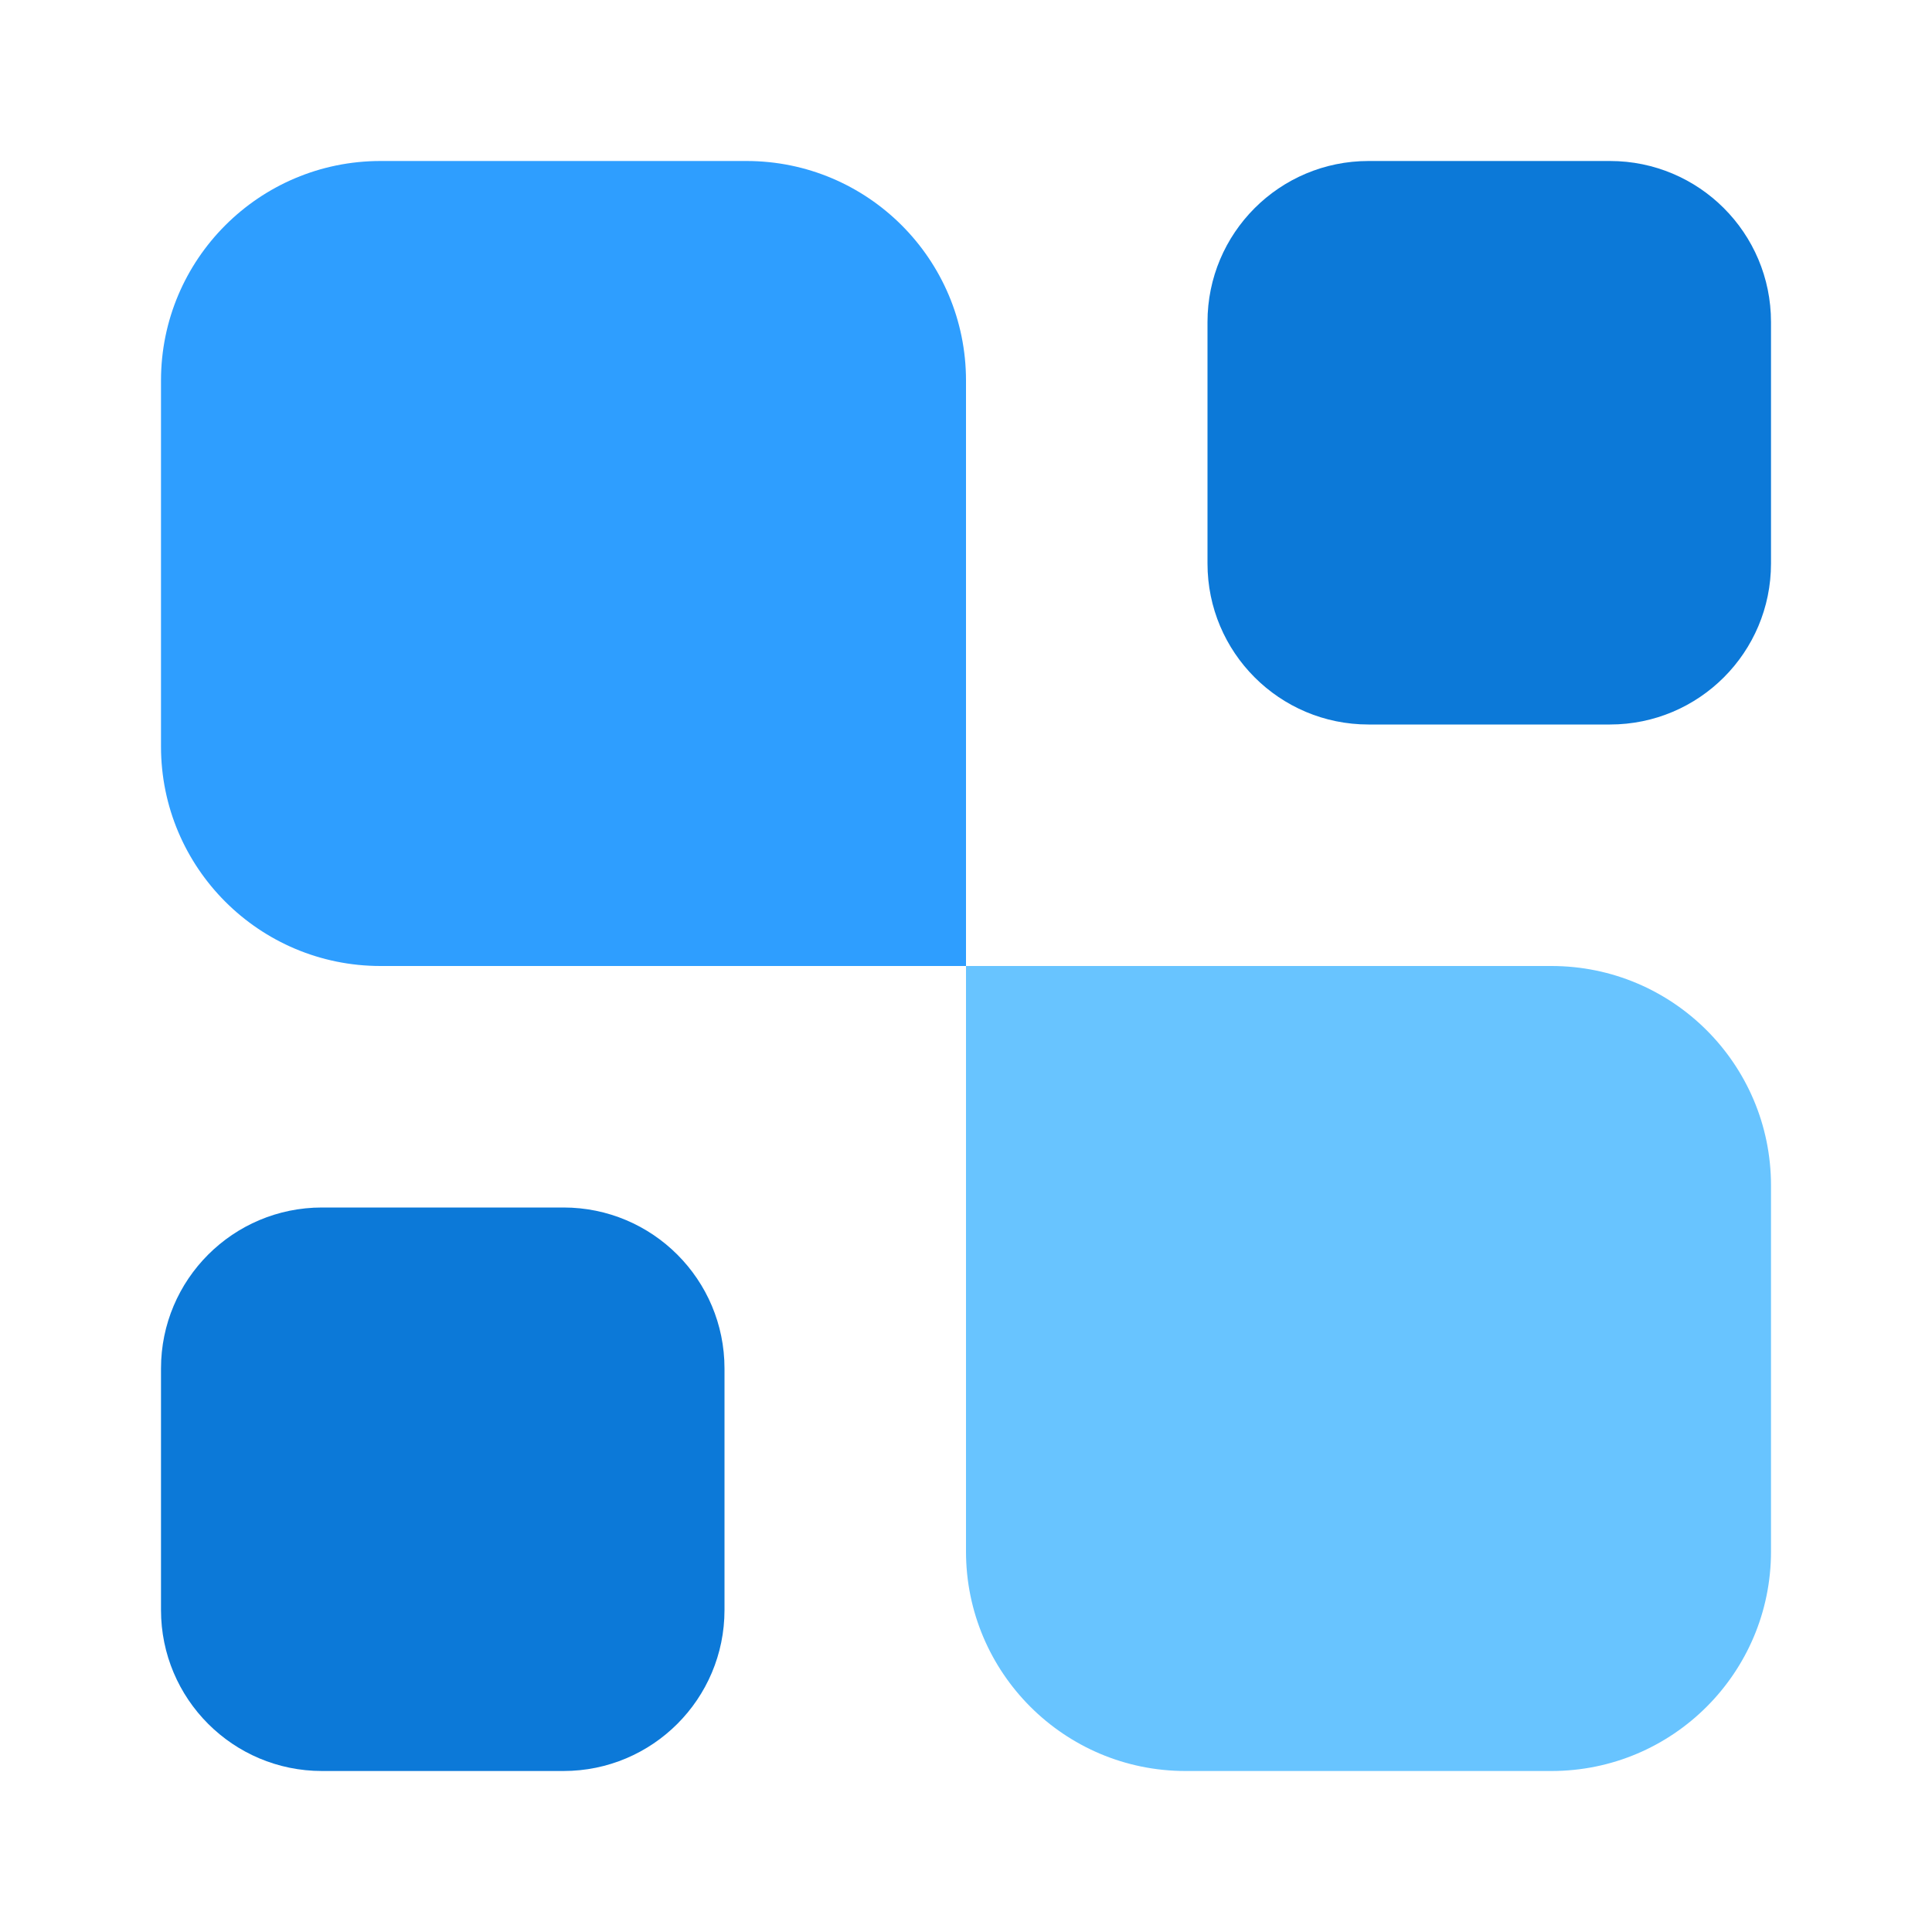
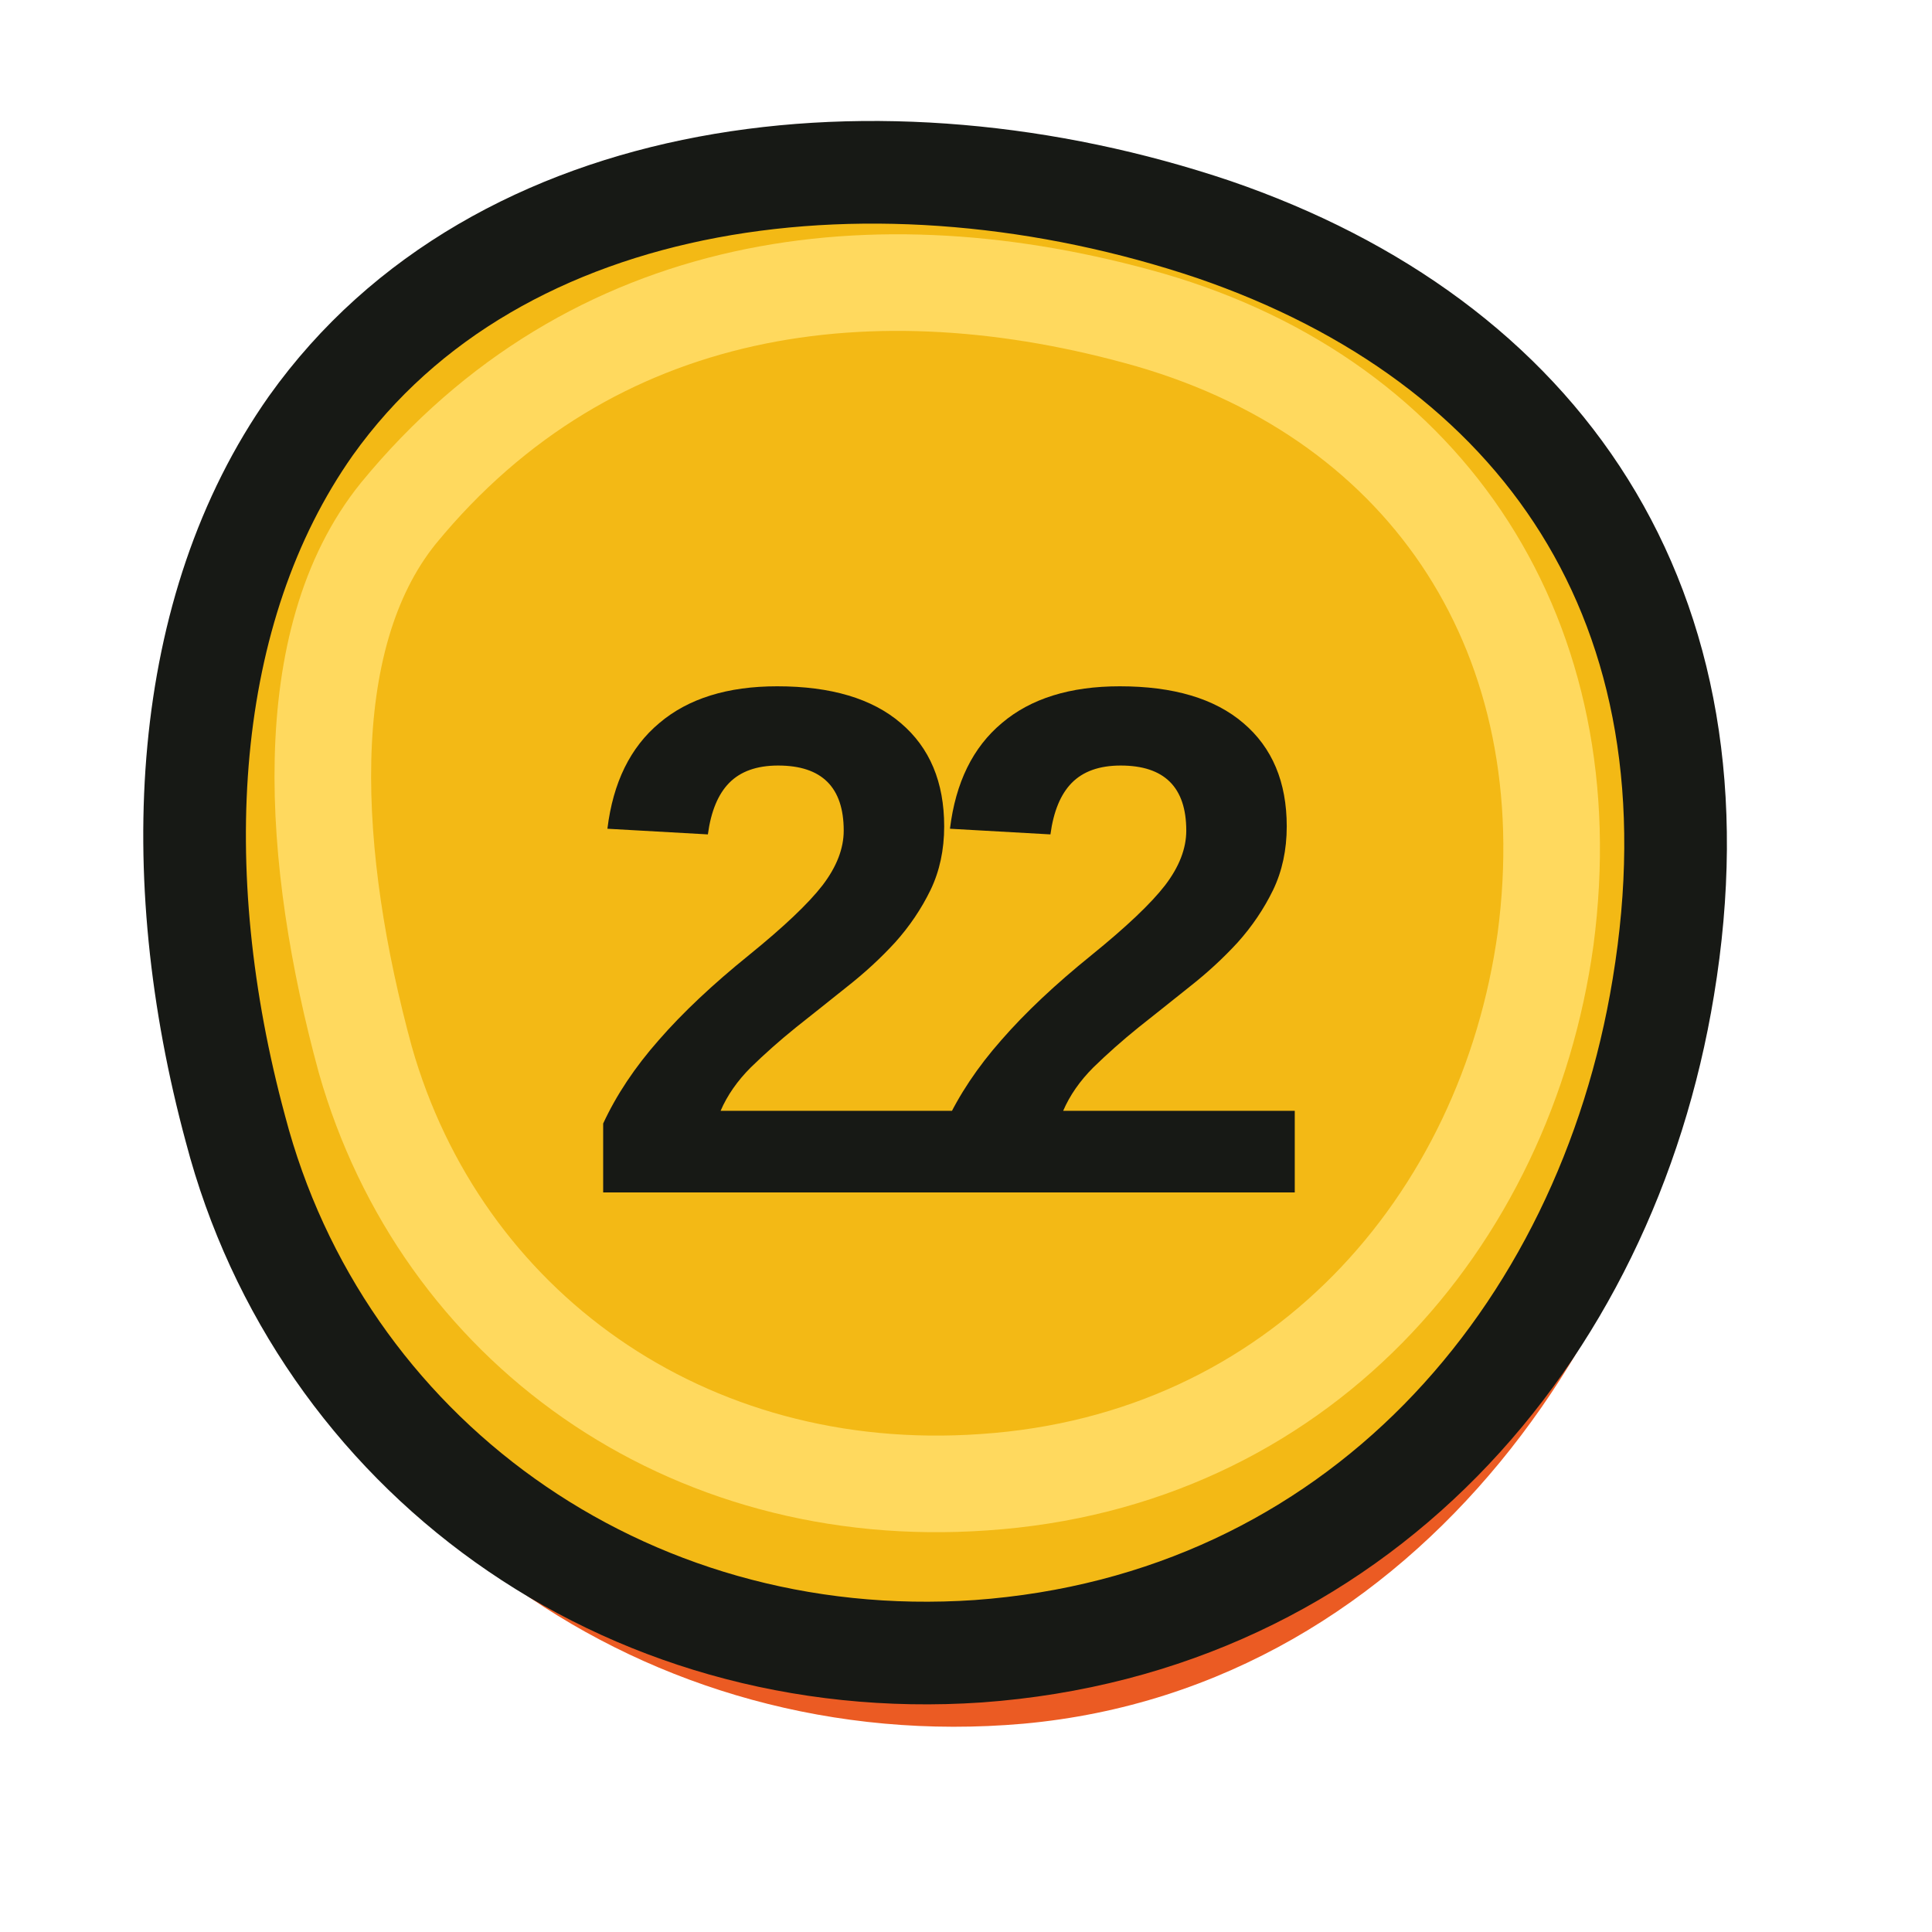
- <svg xmlns="http://www.w3.org/2000/svg" width="24" height="24" viewBox="0 0 24 24" fill="none">
-   <path d="M22 19.273C22 20.779 20.779 22 19.273 22H14.727C13.221 22 12 20.779 12 19.273V12H19.273C20.779 12 22 13.221 22 14.727V19.273Z" fill="#68C4FF" />
-   <path d="M20 2C21.105 2 22 2.895 22 4V7C22 8.105 21.105 9 20 9H17C15.895 9 15 8.105 15 7V4C15 2.895 15.895 2 17 2H20Z" fill="#0C79D8" />
-   <path d="M7 15C8.105 15 9 15.895 9 17V20C9 21.105 8.105 22 7 22H4C2.895 22 2 21.105 2 20V17C2 15.895 2.895 15 4 15H7Z" fill="#0C79D8" />
-   <path d="M12 12H4.727C3.221 12 2 10.779 2 9.273V4.727C2 3.221 3.221 2 4.727 2H9.273C10.779 2 12 3.221 12 4.727V12Z" fill="#2E9EFF" />
+ <svg xmlns="http://www.w3.org/2000/svg" width="64" height="64" viewBox="0 0 64 64" fill="none" role="img" aria-label="Section 22">
+   <path d="M11.8 17.2C17.4 8.2 28.7 5.4 39.6 8.1C50.8 10.9 57.6 20.3 56.4 32.2C55.3 43.5 47.1 55.9 33.9 57.1C21.4 58.2 10.4 50.2 7.8 38.8C5.9 30.6 7.4 24.2 11.8 17.2Z" fill="#EB5B23" />
+   <path d="M10.3 14.1C16.5 5.4 29.2 3.9 40.2 7.6C51 11.3 57.2 20 55.1 32.7C53.2 44.3 44.9 53.8 32.4 54.7C20.6 55.5 10.6 48.1 7.8 37.4C5.5 28.9 6 20.2 10.3 14.1Z" fill="#F3B915" stroke="#171915" stroke-width="3.4" stroke-linejoin="round" />
+   <path d="M13.2 17C19.6 9.2 29 8 38.1 10.6C47.4 13.3 52.5 21.2 51.2 31.1C49.9 40.5 43 48.4 32.6 49.1C22.7 49.8 14.6 43.9 12.1 35.1C10.3 28.5 9.8 21.2 13.2 17Z" stroke="#FFD95E" stroke-width="3.2" stroke-linejoin="round" />
+   <text x="31.5" y="39.5" fill="#171915" text-anchor="middle" font-family="Arial Black, Arial, sans-serif" font-size="24" font-weight="900" letter-spacing="-2">22</text>
</svg>
